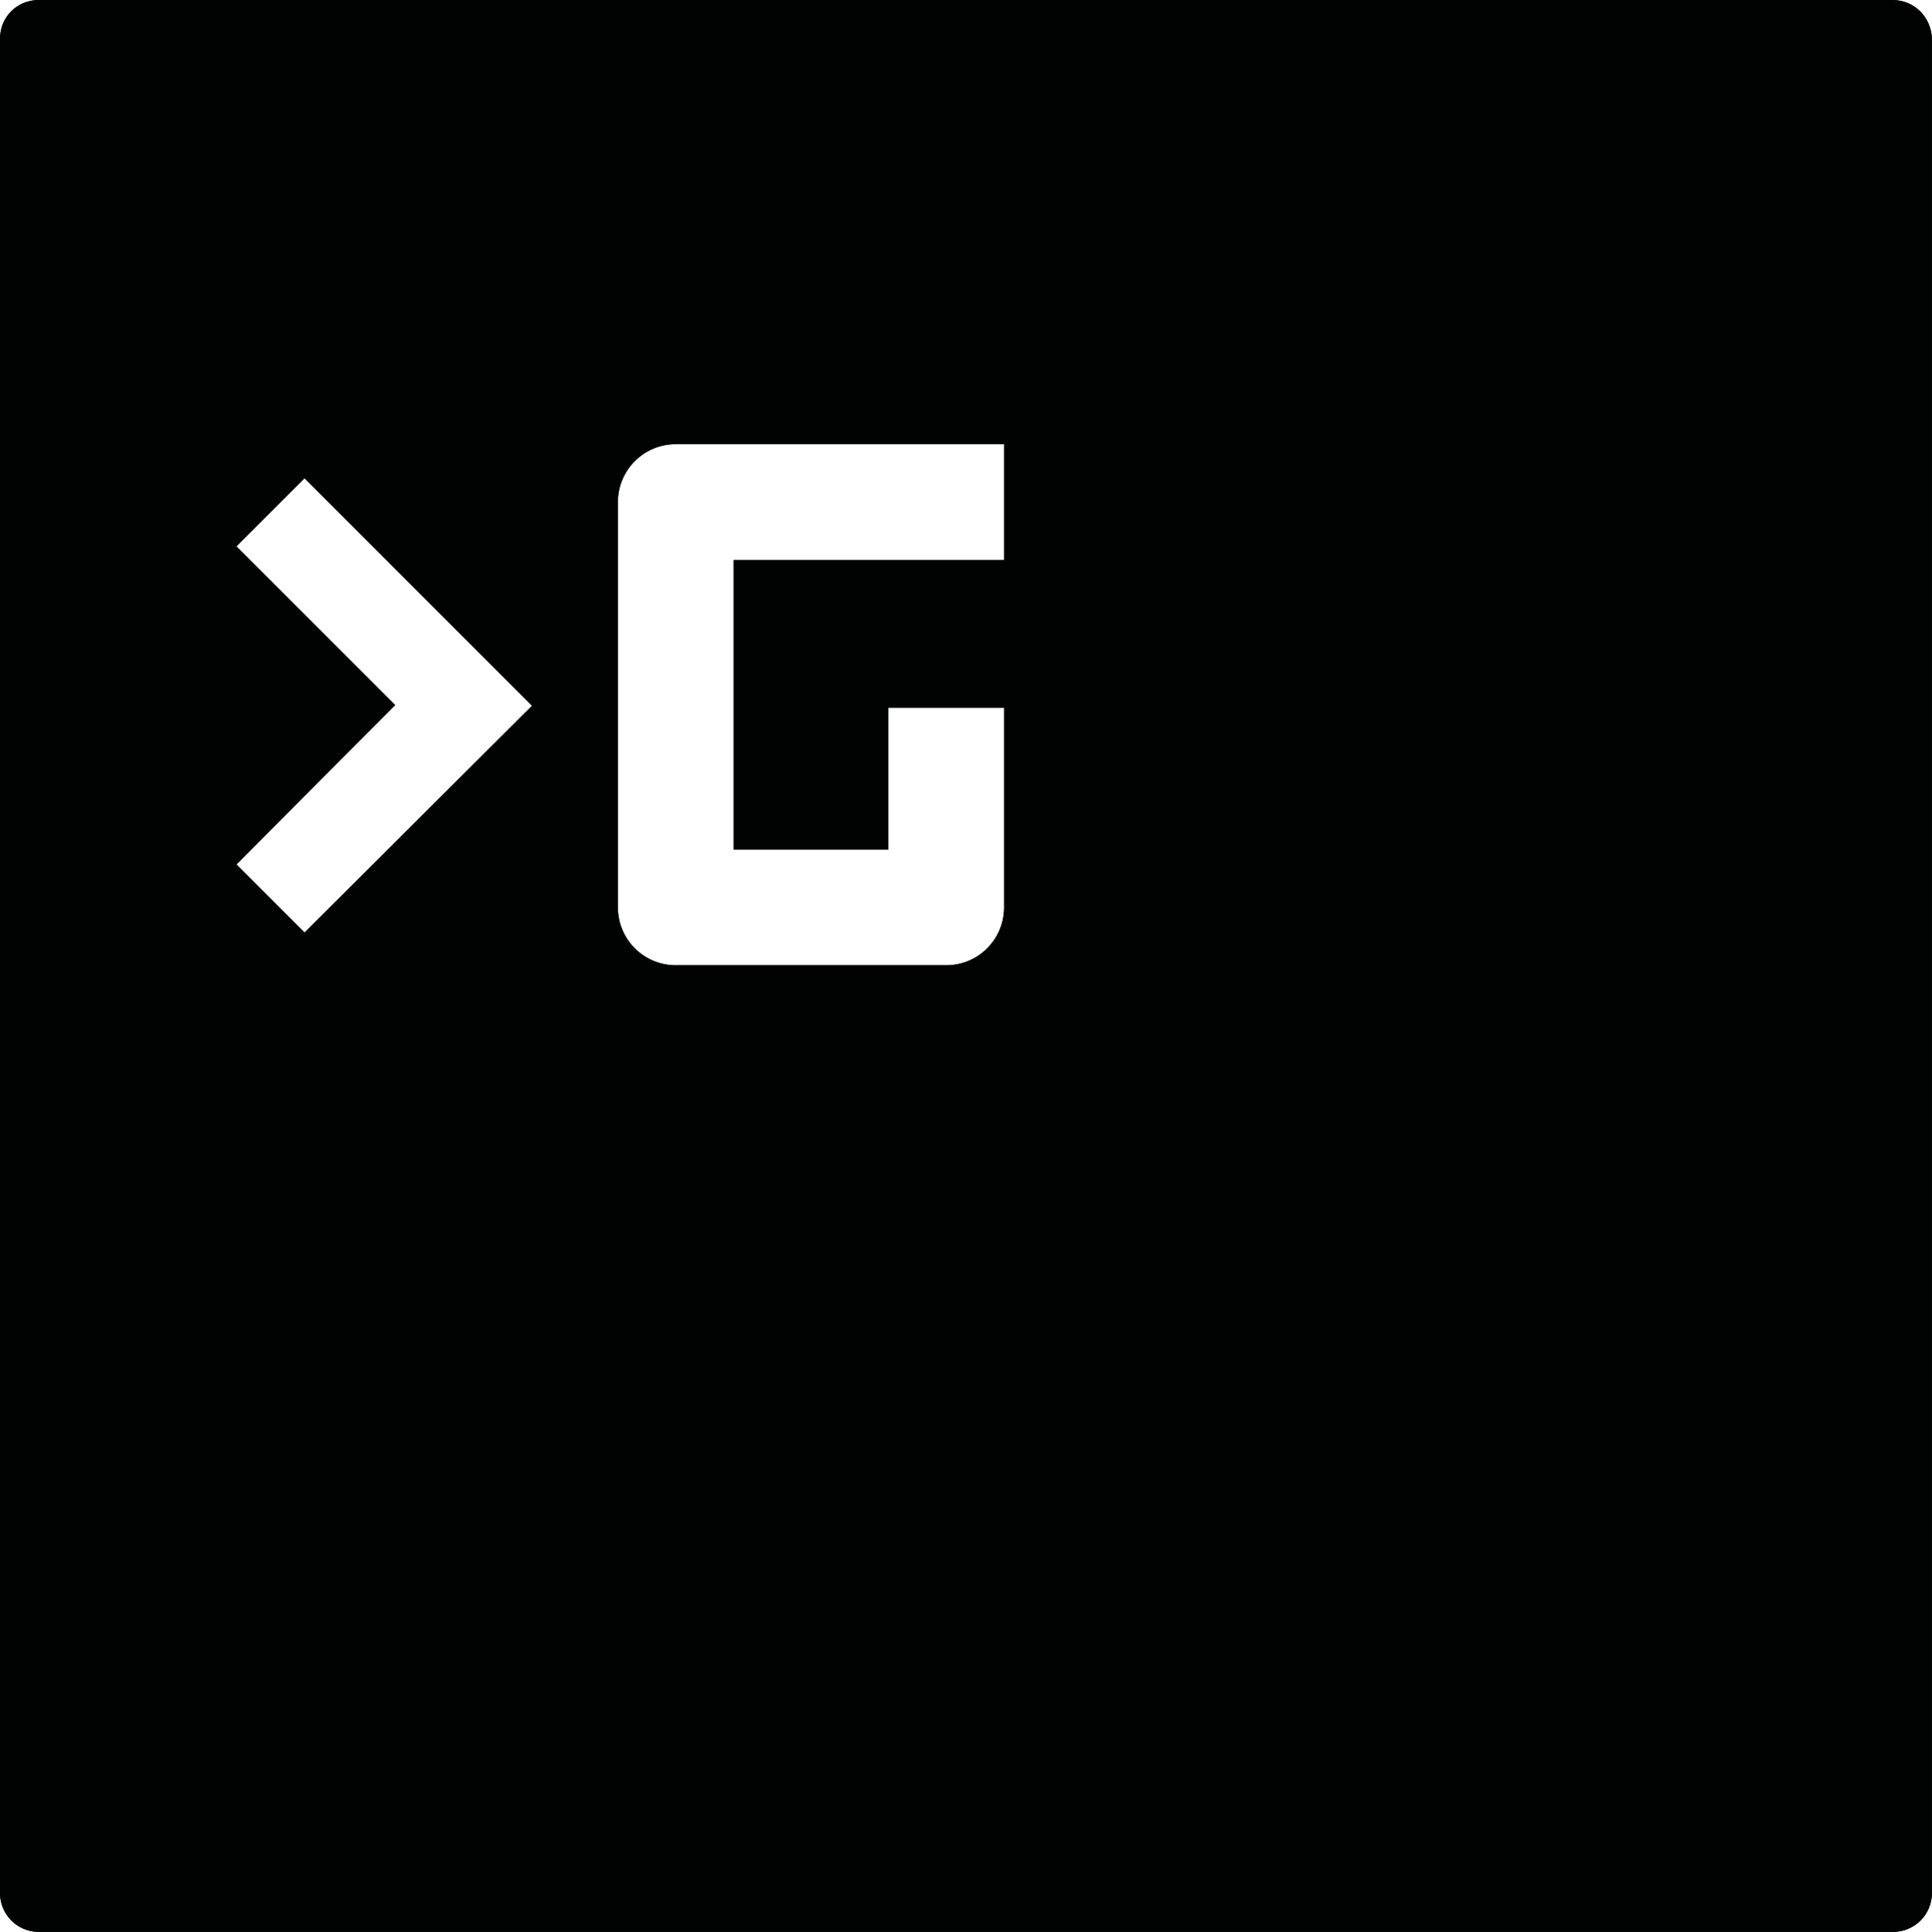
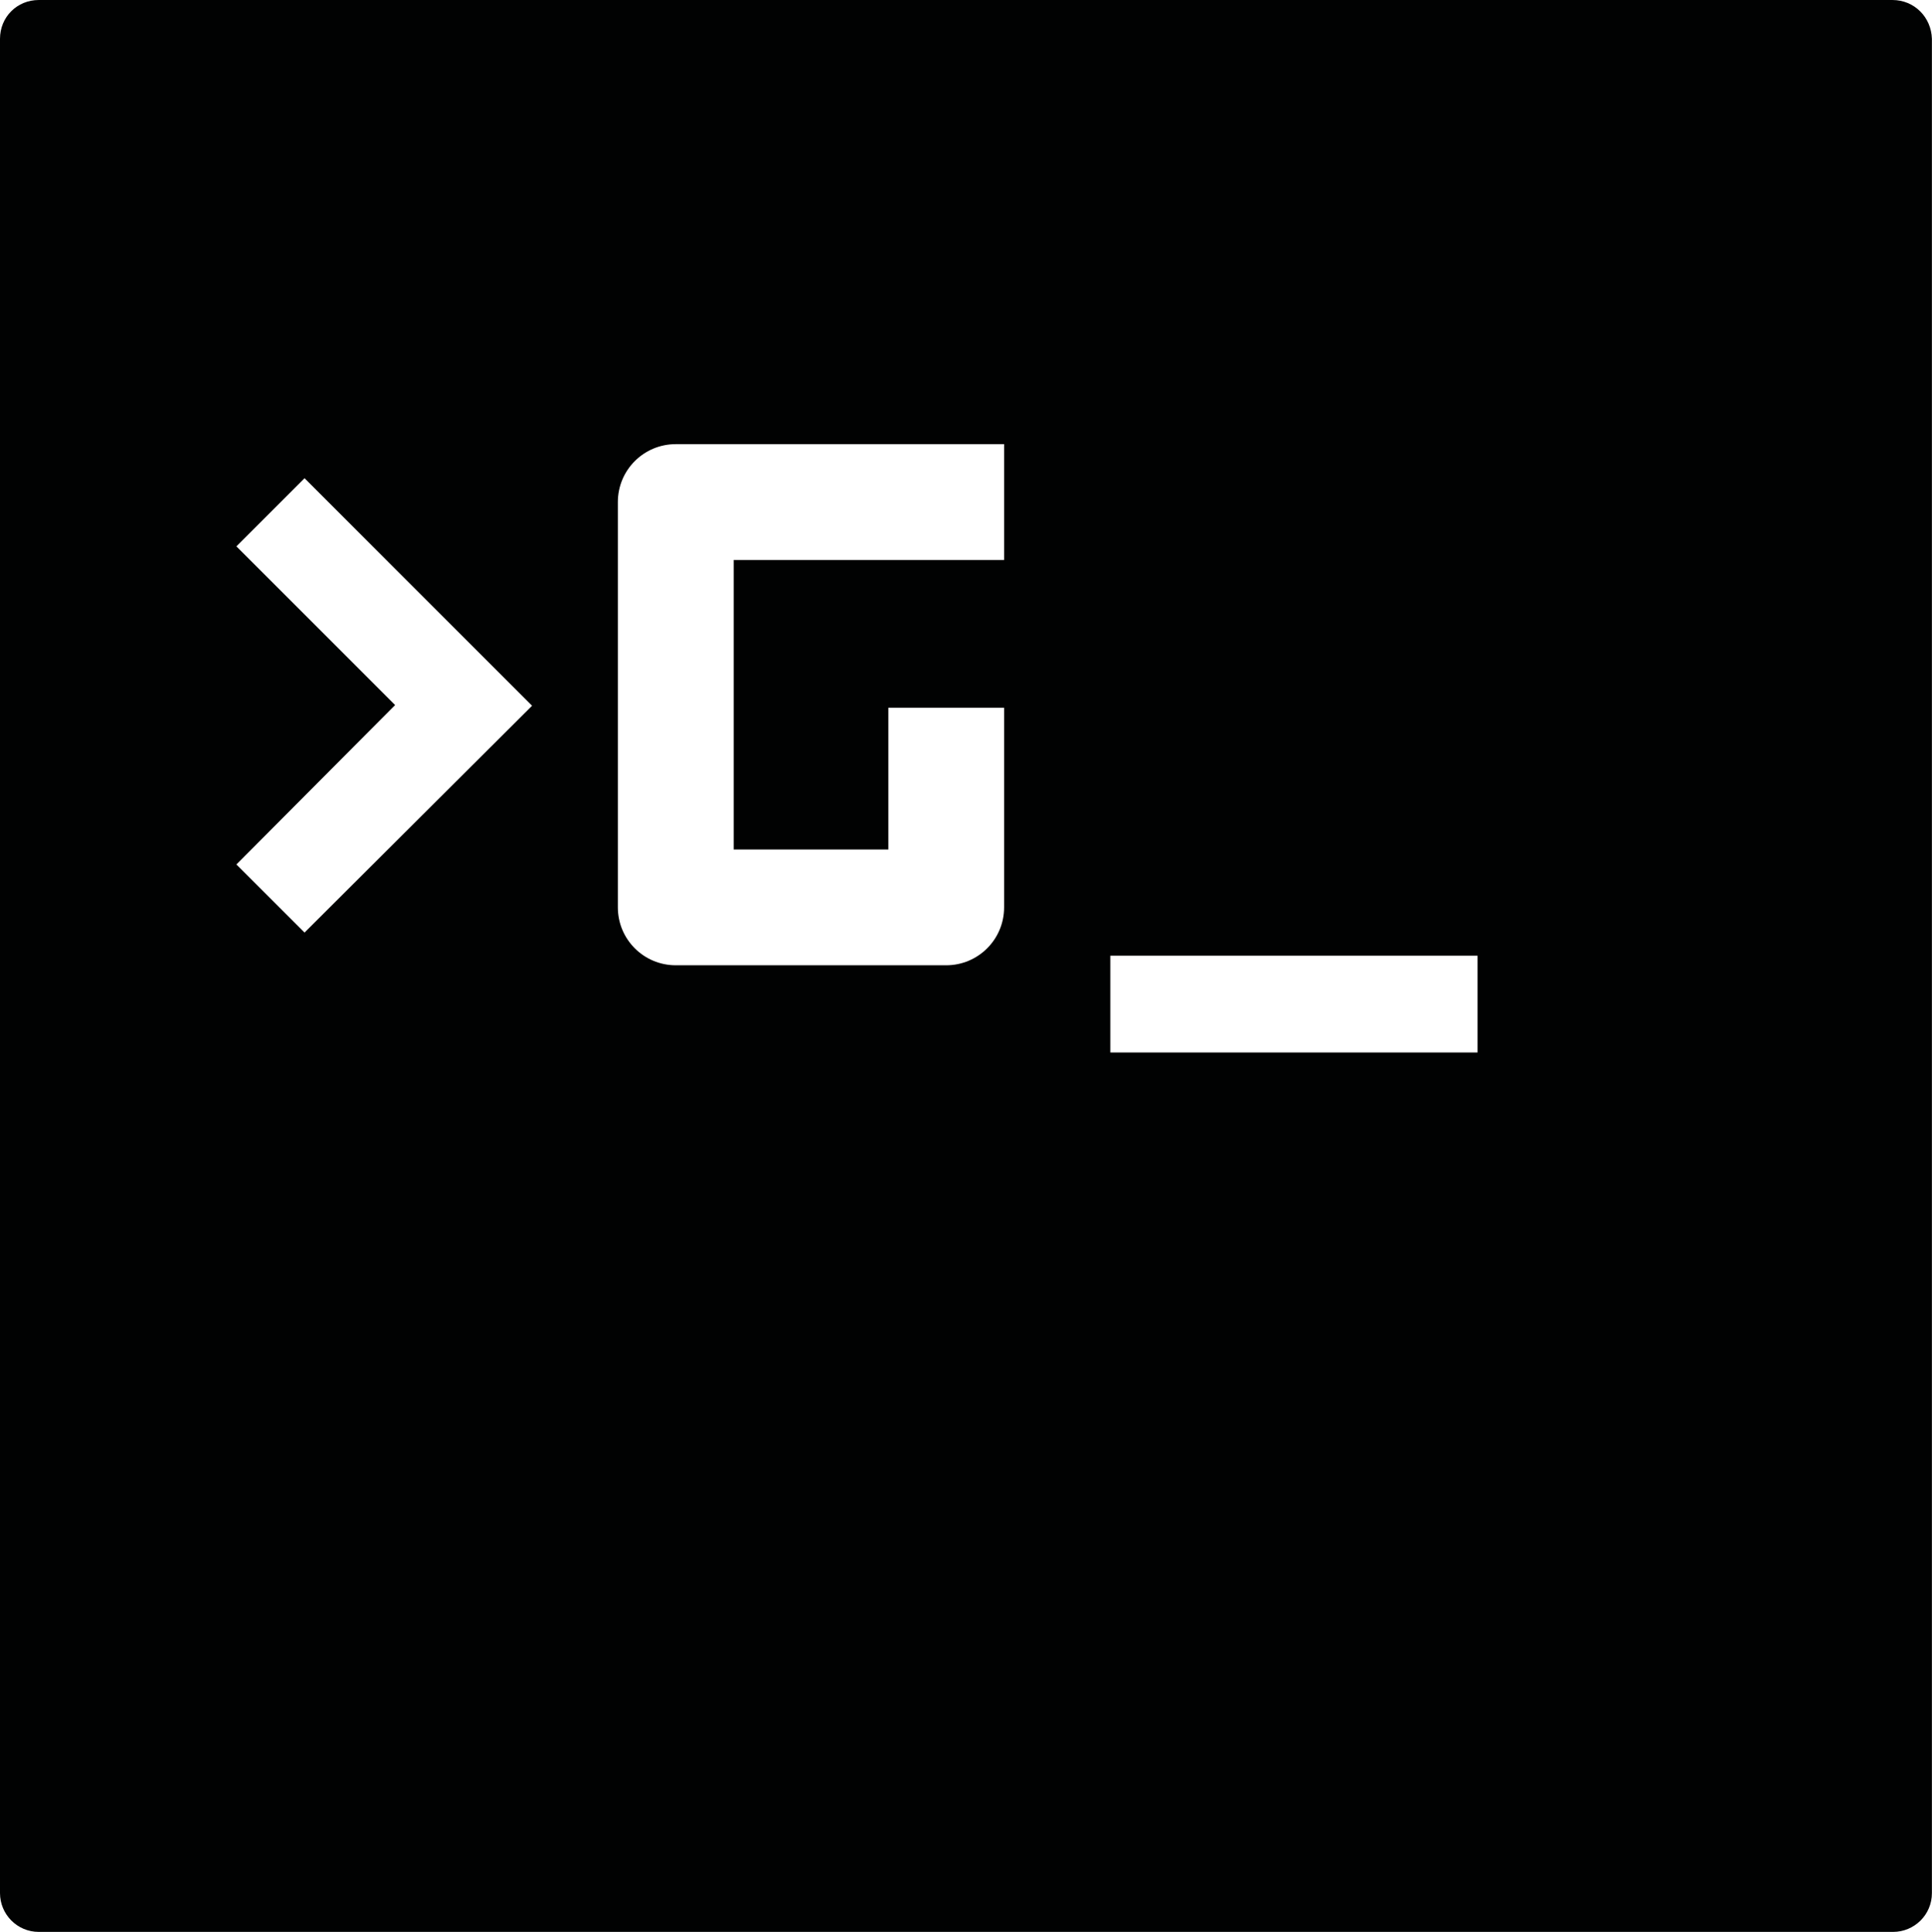
<svg xmlns="http://www.w3.org/2000/svg" version="1.1" id="Calque_2" x="0px" y="0px" viewBox="0 0 283.5 283.5" style="enable-background:new 0 0 283.5 283.5;" xml:space="preserve">
  <style type="text/css">
	.st0{fill:#010202;}
</style>
-   <path class="st0" d="M277.8,0H5.7C2.5,0,0,2.5,0,5.7v272.2c0,3.1,2.5,5.7,5.7,5.7h272.2c3.1,0,5.7-2.5,5.7-5.7V5.7  C283.5,2.5,281,0,277.8,0z M44.7,136.9l-10-10L58,103.5L34.7,80.2l10-10l33.4,33.4L44.7,136.9z M147.4,82.2h-39.7v42.5h22.7v-20.8  h17v29.3c0,4.7-3.8,8.5-8.5,8.5H99.2c-4.7,0-8.5-3.8-8.5-8.5V73.7c0-4.7,3.8-8.5,8.5-8.5h48.2V82.2z">
+   <path class="st0" d="M277.8,0H5.7C2.5,0,0,2.5,0,5.7v272.2c0,3.1,2.5,5.7,5.7,5.7h272.2c3.1,0,5.7-2.5,5.7-5.7V5.7  C283.5,2.5,281,0,277.8,0z M44.7,136.9l-10-10L58,103.5L34.7,80.2l10-10l33.4,33.4L44.7,136.9z M147.4,82.2h-39.7v42.5h22.7v-20.8  h17v29.3c0,4.7-3.8,8.5-8.5,8.5H99.2c-4.7,0-8.5-3.8-8.5-8.5V73.7c0-4.7,3.8-8.5,8.5-8.5h48.2V82.2z" visibility="hidden">
    <animate attributeType="XML" attributeName="visibility" from="hidden" to="visible" dur="2s" repeatCount="indefinite" />
  </path>
  <path class="st0" d="M277.8,0H5.7C2.5,0,0,2.5,0,5.7v272.2c0,3.1,2.5,5.7,5.7,5.7h272.2c3.1,0,5.7-2.5,5.7-5.7V5.7  C283.5,2.5,281,0,277.8,0z M44.7,136.9l-10-10L58,103.5L34.7,80.2l10-10l33.4,33.4L44.7,136.9z M147.4,82.2h-39.7v42.5h22.7v-20.8  h17v29.3c0,4.7-3.8,8.5-8.5,8.5H99.2c-4.7,0-8.5-3.8-8.5-8.5V73.7c0-4.7,3.8-8.5,8.5-8.5h48.2V82.2z M216.9,154.5H163v-14.2h53.9  V154.5z">
    <animate attributeType="XML" attributeName="visibility" from="visible" to="hidden" dur="2s" repeatCount="indefinite" />
  </path>
</svg>
